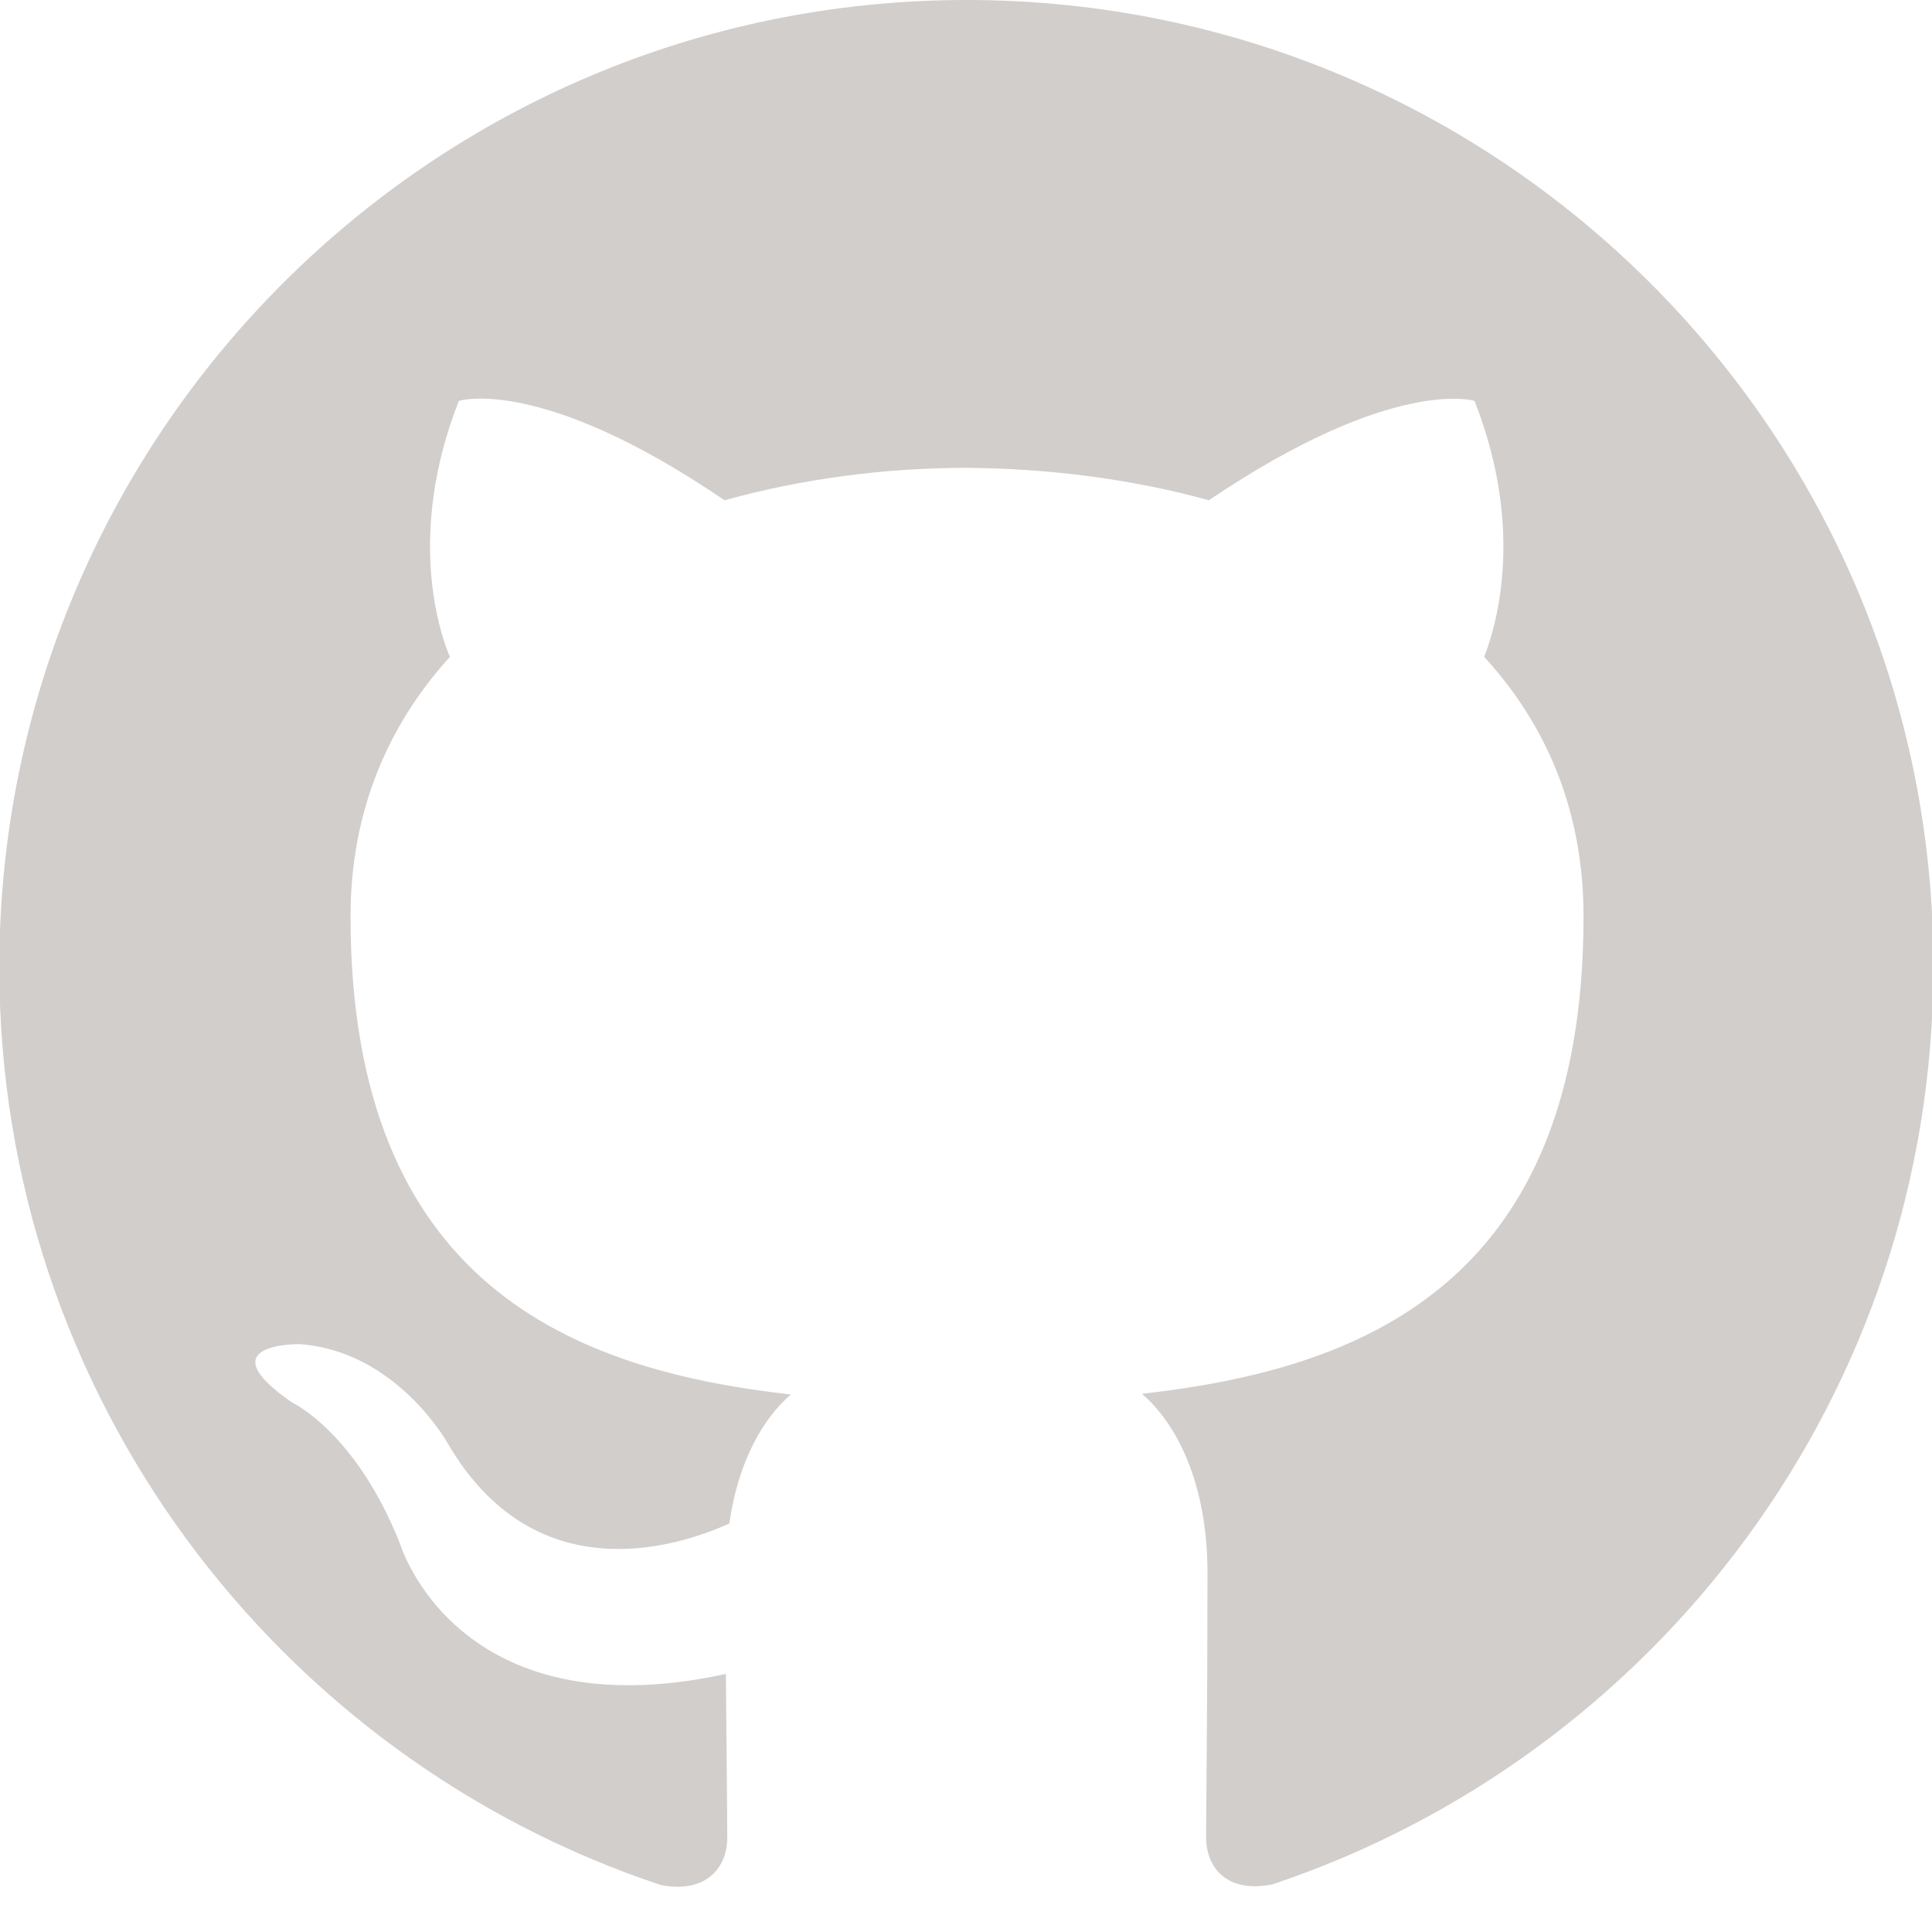
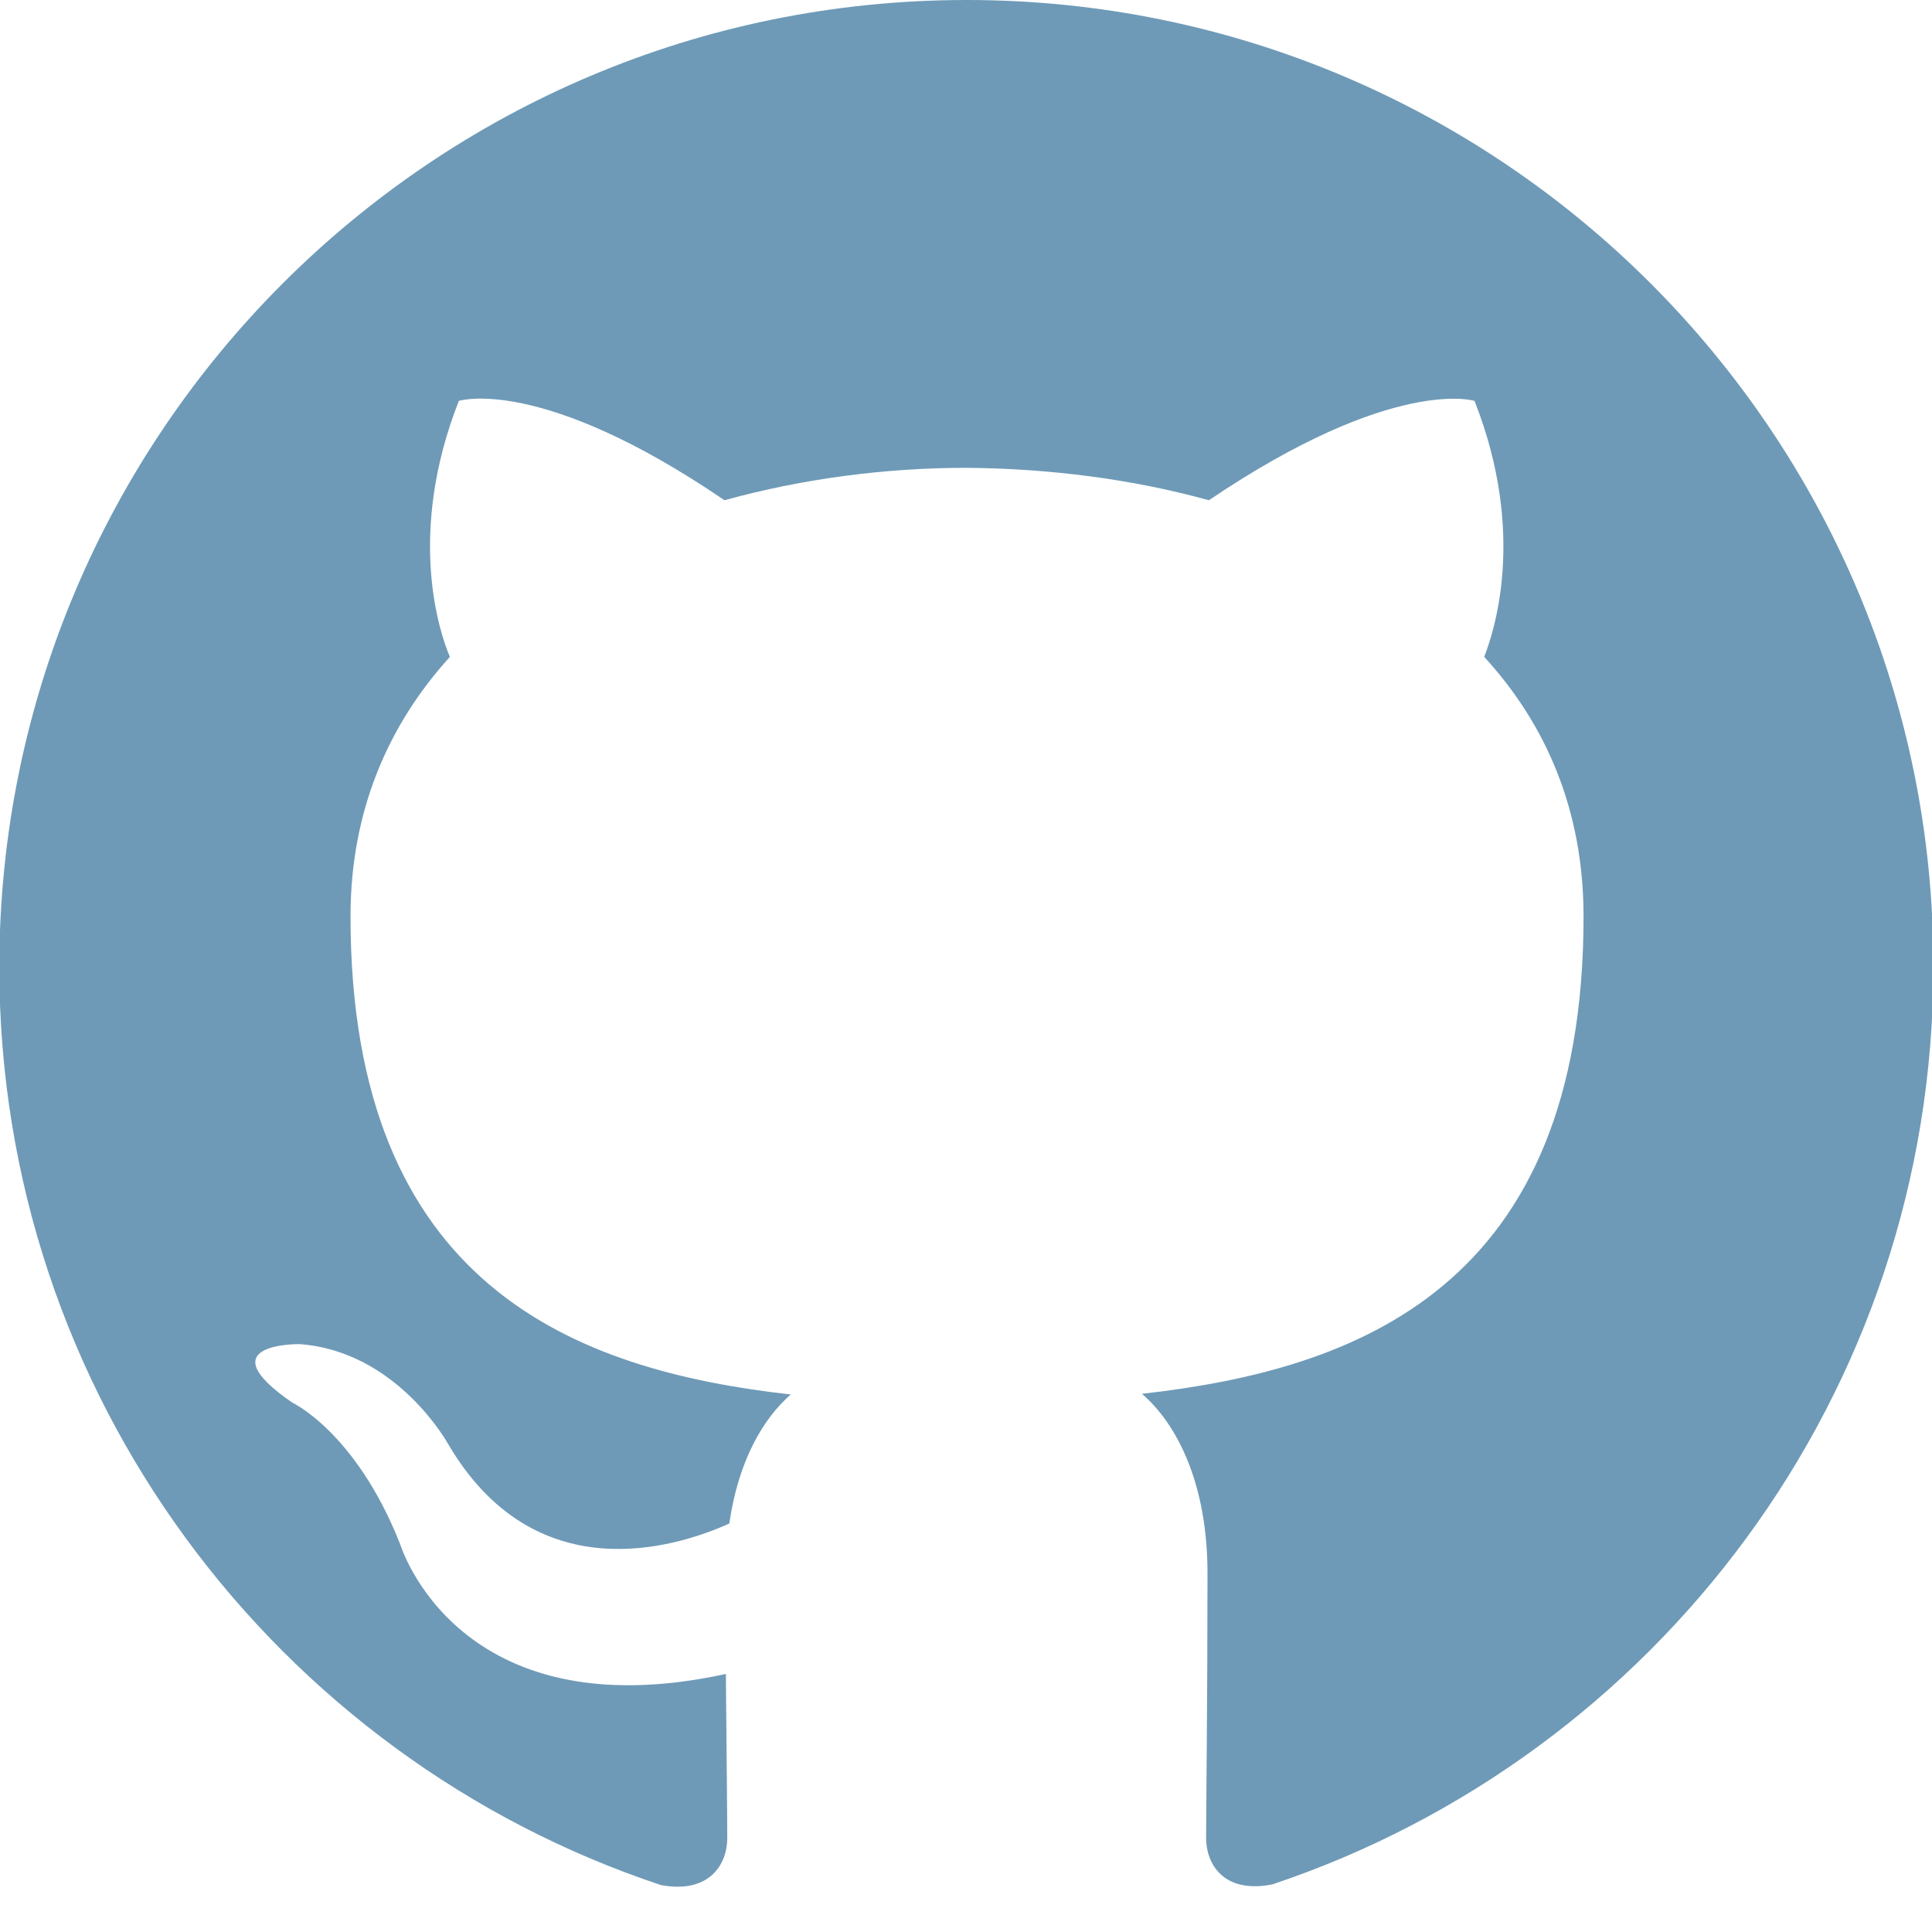
<svg xmlns="http://www.w3.org/2000/svg" class="icon" x="0px" y="0px" viewBox="0 0 28 28" enable-background="new 0 0 28 28" xml:space="preserve">
-   <path id="GitHub" fill-rule="evenodd" clip-rule="evenodd" fill="#D1CECC" d="M14.01,0C6.27,0-0.01,6.28-0.01,14.02  c0,6.19,4.02,11.45,9.59,13.3c0.7,0.13,0.96-0.3,0.96-0.68c0-0.33-0.01-1.21-0.02-2.38c-3.9,0.85-4.72-1.88-4.72-1.88  c-0.64-1.62-1.56-2.05-1.56-2.05c-1.27-0.87,0.1-0.85,0.1-0.85c1.41,0.1,2.15,1.44,2.15,1.44c1.25,2.14,3.28,1.52,4.08,1.16  c0.13-0.91,0.49-1.52,0.89-1.87c-3.11-0.35-6.38-1.56-6.38-6.93c0-1.53,0.55-2.78,1.44-3.76C6.37,9.17,5.89,7.74,6.65,5.81  c0,0,1.18-0.38,3.85,1.44c1.12-0.31,2.32-0.47,3.51-0.47c1.19,0.01,2.39,0.16,3.51,0.47c2.68-1.81,3.85-1.44,3.85-1.44  c0.76,1.93,0.28,3.35,0.14,3.71c0.9,0.98,1.44,2.23,1.44,3.76c0,5.38-3.28,6.57-6.4,6.92c0.5,0.43,0.95,1.29,0.95,2.6  c0,1.87-0.02,3.39-0.02,3.84c0,0.37,0.25,0.81,0.96,0.67c5.56-1.86,9.58-7.11,9.58-13.3C28.03,6.28,21.75,0,14.01,0z" />
+   <path id="GitHub" fill-rule="evenodd" clip-rule="evenodd" fill="#6e9ab7" d="M14.01,0C6.27,0-0.01,6.28-0.01,14.02  c0,6.19,4.02,11.45,9.59,13.3c0.7,0.13,0.96-0.3,0.96-0.68c0-0.33-0.01-1.21-0.02-2.38c-3.9,0.85-4.72-1.88-4.72-1.88  c-0.64-1.62-1.56-2.05-1.56-2.05c-1.27-0.87,0.1-0.85,0.1-0.85c1.41,0.1,2.15,1.44,2.15,1.44c1.25,2.14,3.28,1.52,4.08,1.16  c0.13-0.91,0.49-1.52,0.89-1.87c-3.11-0.35-6.38-1.56-6.38-6.93c0-1.53,0.55-2.78,1.44-3.76C6.37,9.17,5.89,7.74,6.65,5.81  c0,0,1.18-0.38,3.85,1.44c1.12-0.31,2.32-0.47,3.51-0.47c1.19,0.01,2.39,0.16,3.51,0.47c2.68-1.81,3.85-1.44,3.85-1.44  c0.76,1.93,0.28,3.35,0.14,3.71c0.9,0.98,1.44,2.23,1.44,3.76c0,5.38-3.28,6.57-6.4,6.92c0.5,0.43,0.95,1.29,0.95,2.6  c0,1.87-0.02,3.39-0.02,3.84c0,0.37,0.25,0.81,0.96,0.67c5.56-1.86,9.58-7.11,9.58-13.3C28.03,6.28,21.75,0,14.01,0z" />
</svg>
